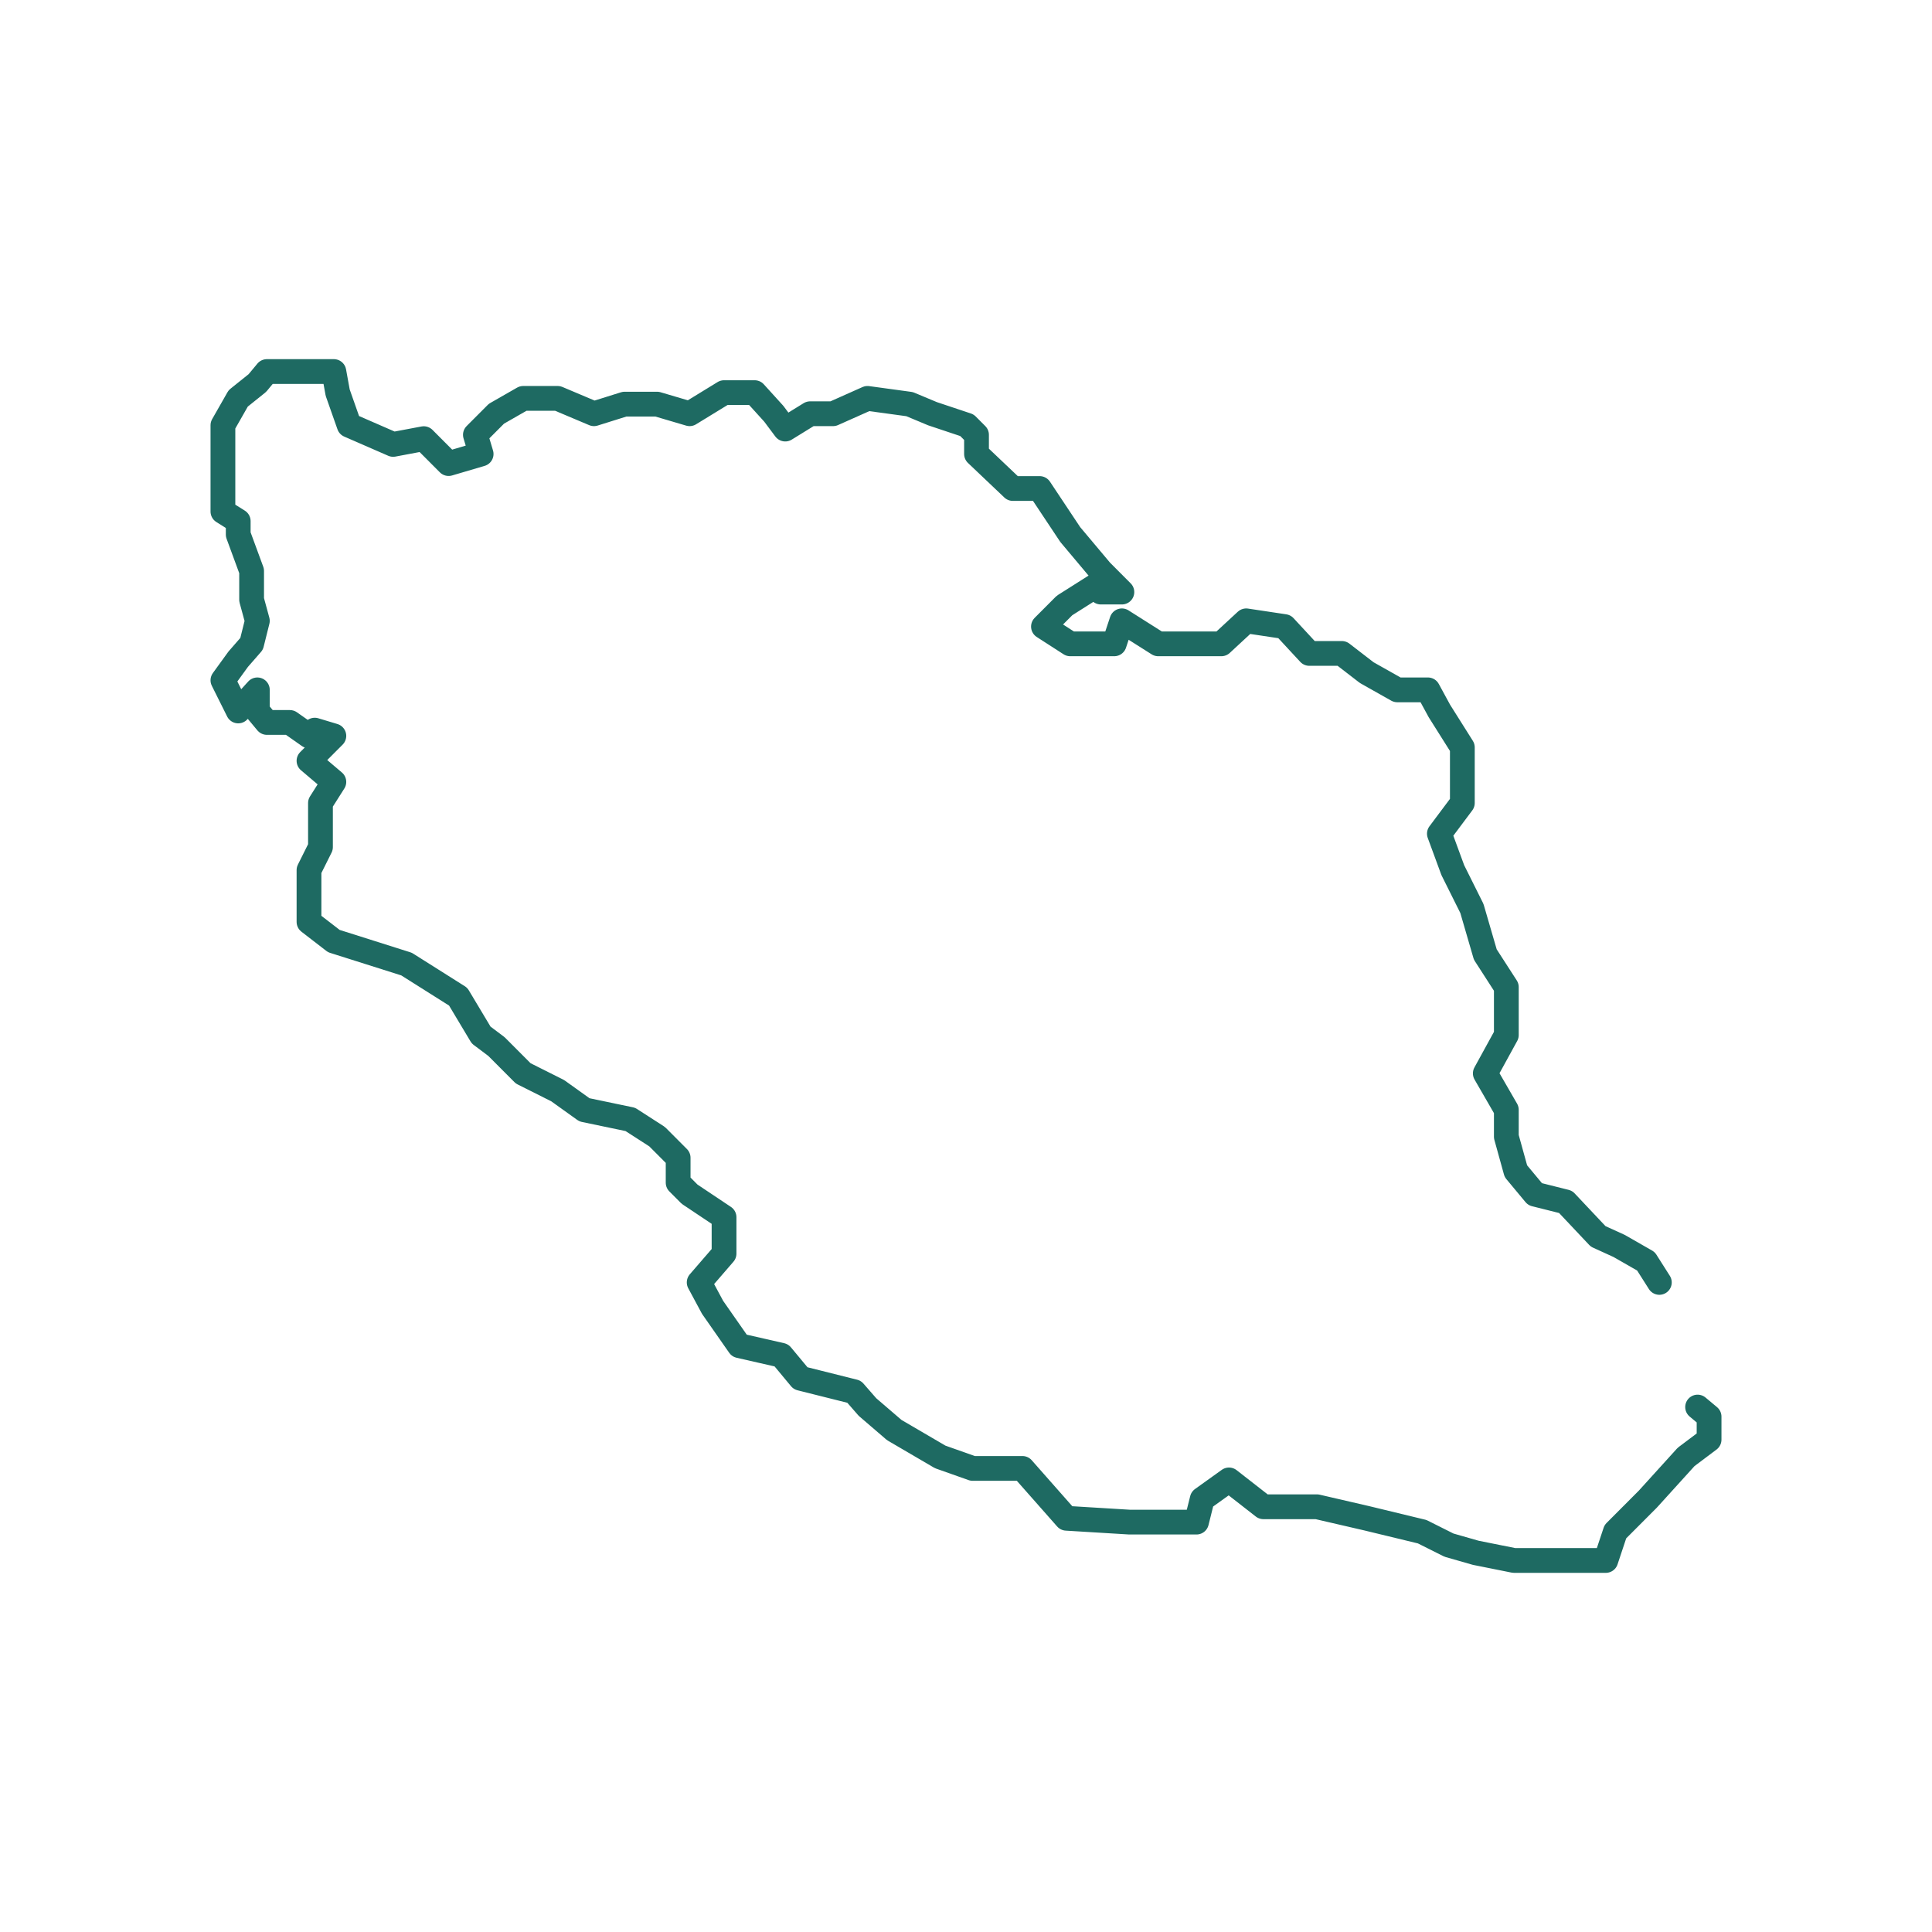
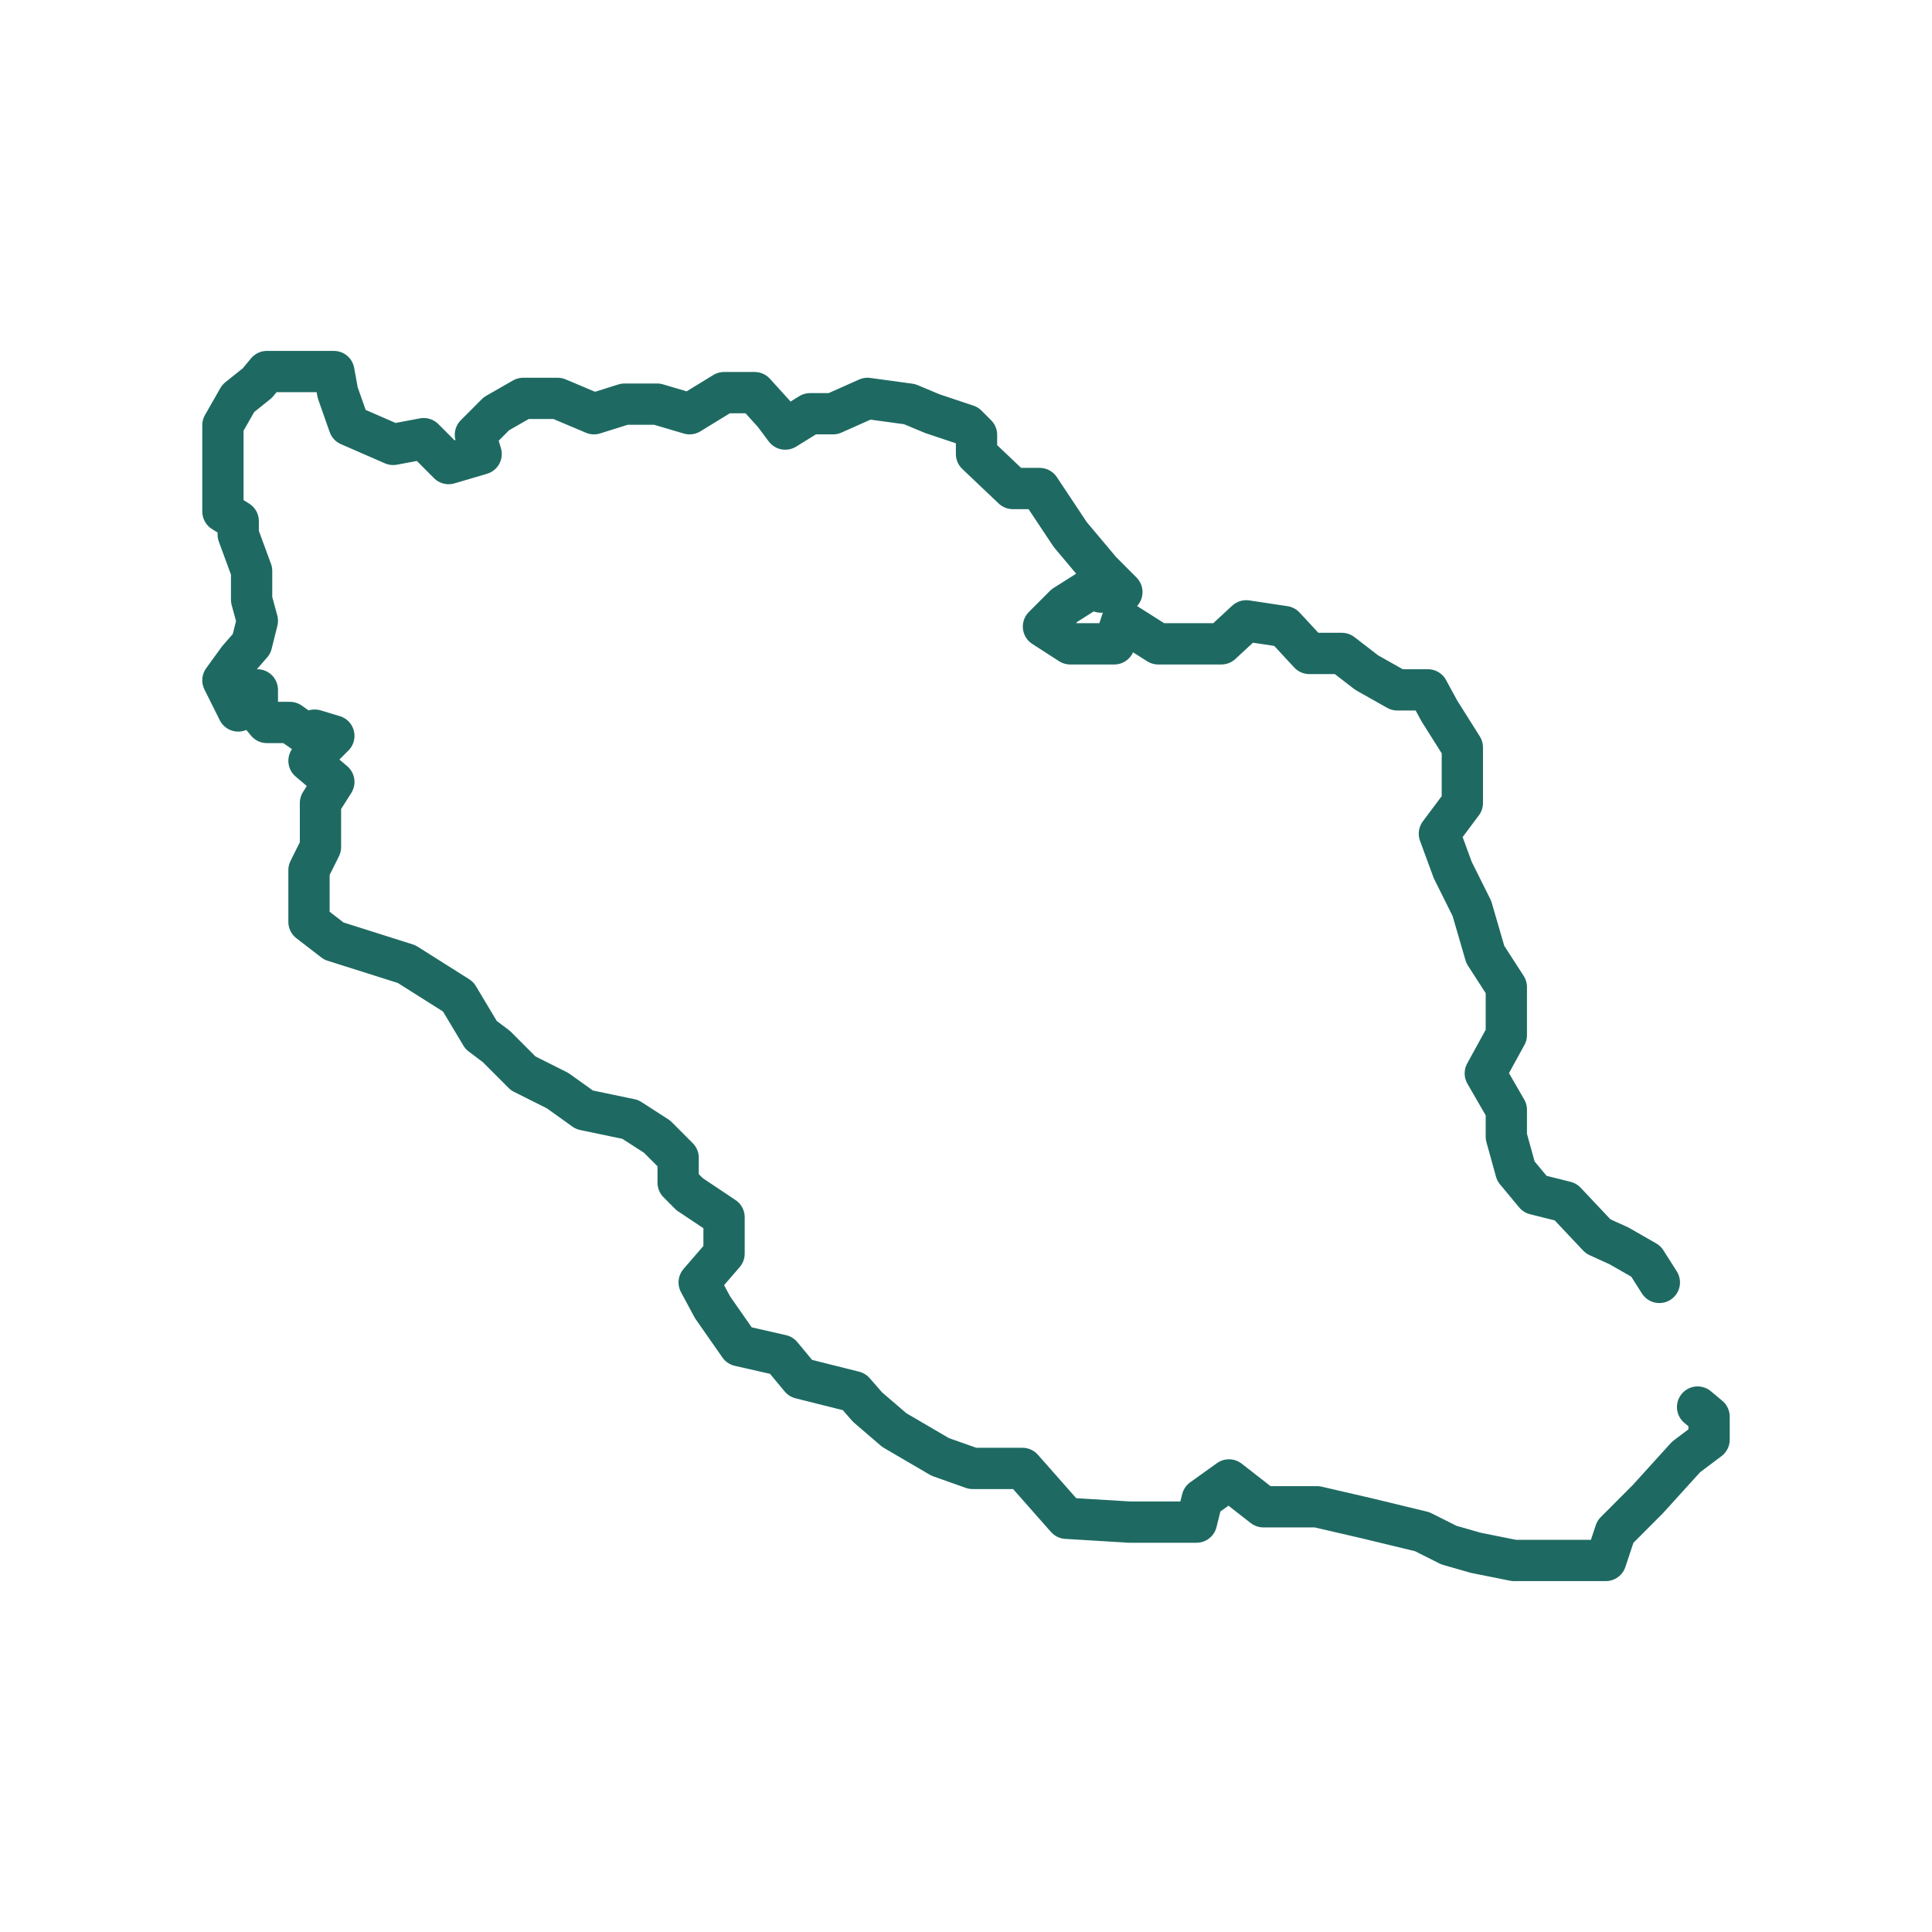
<svg xmlns="http://www.w3.org/2000/svg" width="234" height="234" viewBox="0 0 234 234" fill="none">
  <rect width="234" height="234" fill="white" />
-   <path d="M205.61 170.419L207 171.581L207 174.368L204.22 176.458L199.587 181.568L195.649 185.516L194.49 189L183.371 189L178.737 188.071L175.494 187.142L172.251 185.516L165.533 183.89L159.51 182.497L153.023 182.497L148.853 179.245L145.61 181.568L144.915 184.355L136.807 184.355L129.162 183.89L123.834 177.852L117.811 177.852L113.873 176.458L108.313 173.206L105.069 170.419L103.448 168.561L96.961 166.935L94.645 164.148L89.548 162.987L86.305 158.342L84.683 155.323L87.695 151.839L87.695 147.426L83.525 144.639L82.135 143.245L82.135 140.226L79.587 137.671L76.344 135.581L70.784 134.419L67.54 132.097L63.371 130.006L60.127 126.755L58.274 125.361L55.494 120.716L49.239 116.768L40.436 113.981L37.425 111.658L37.425 108.639L37.425 105.387L38.815 102.6L38.815 99.813L38.815 97.258L40.436 94.703L37.425 92.148L40.436 89.129L38.12 88.432L37.425 89.129L35.108 87.503L32.328 87.503L31.17 86.11L31.17 83.555L28.853 86.11L27 82.394L28.853 79.839L30.475 77.981L31.17 75.194L30.475 72.639L30.475 69.155L28.853 64.742L28.853 63.116L27 61.955L27 57.077L27 53.826L27 51.503L28.853 48.252L31.17 46.394L32.328 45L35.108 45L40.436 45L40.9 47.555L42.29 51.503L47.618 53.826L51.324 53.129L54.336 56.148L58.274 54.987L57.579 52.664L60.127 50.11L63.371 48.252L67.54 48.252L71.942 50.11L75.649 48.948L79.587 48.948L83.525 50.11L87.695 47.555L91.401 47.555L93.718 50.11L95.108 51.968L98.12 50.11L100.9 50.11L105.07 48.252L110.166 48.948L112.946 50.11L117.116 51.503L118.274 52.664L118.274 54.987L122.676 59.168L125.919 59.168L129.625 64.742L133.332 69.155L135.88 71.71L133.332 71.71L133.332 70.548L128.931 73.335L126.382 75.89L129.625 77.981L134.954 77.981L135.88 75.194L140.282 77.981L143.757 77.981L147.927 77.981L150.938 75.194L155.571 75.89L158.583 79.142L162.521 79.142L165.533 81.465L169.239 83.555L172.946 83.555L174.336 86.11L177.116 90.523L177.116 97.258L174.336 100.974L175.958 105.387L178.274 110.032L179.896 115.606L182.444 119.555L182.444 122.342L182.444 125.361L179.896 130.006L182.444 134.419L182.444 137.671L183.602 141.852L185.919 144.639L189.625 145.568L193.564 149.748L196.112 150.91L199.355 152.768L200.977 155.323" stroke="#1E6A62" stroke-width="3" stroke-linecap="round" stroke-linejoin="round" />
+   <path d="M205.61 170.419L207 171.581L207 174.368L204.22 176.458L199.587 181.568L195.649 185.516L194.49 189L183.371 189L178.737 188.071L175.494 187.142L172.251 185.516L165.533 183.89L159.51 182.497L153.023 182.497L148.853 179.245L145.61 181.568L144.915 184.355L136.807 184.355L129.162 183.89L123.834 177.852L117.811 177.852L113.873 176.458L108.313 173.206L105.069 170.419L103.448 168.561L96.961 166.935L94.645 164.148L89.548 162.987L86.305 158.342L84.683 155.323L87.695 151.839L87.695 147.426L83.525 144.639L82.135 143.245L82.135 140.226L79.587 137.671L76.344 135.581L70.784 134.419L67.54 132.097L63.371 130.006L60.127 126.755L58.274 125.361L55.494 120.716L49.239 116.768L40.436 113.981L37.425 111.658L37.425 108.639L37.425 105.387L38.815 102.6L38.815 99.813L38.815 97.258L40.436 94.703L37.425 92.148L40.436 89.129L38.12 88.432L37.425 89.129L35.108 87.503L32.328 87.503L31.17 86.11L31.17 83.555L28.853 86.11L27 82.394L28.853 79.839L30.475 77.981L31.17 75.194L30.475 72.639L30.475 69.155L28.853 64.742L28.853 63.116L27 61.955L27 57.077L27 53.826L27 51.503L28.853 48.252L31.17 46.394L32.328 45L35.108 45L40.436 45L40.9 47.555L42.29 51.503L47.618 53.826L51.324 53.129L54.336 56.148L58.274 54.987L57.579 52.664L60.127 50.11L63.371 48.252L67.54 48.252L71.942 50.11L75.649 48.948L79.587 48.948L83.525 50.11L87.695 47.555L91.401 47.555L93.718 50.11L95.108 51.968L98.12 50.11L100.9 50.11L105.07 48.252L110.166 48.948L112.946 50.11L117.116 51.503L118.274 52.664L118.274 54.987L122.676 59.168L125.919 59.168L129.625 64.742L133.332 69.155L135.88 71.71L133.332 71.71L133.332 70.548L128.931 73.335L126.382 75.89L129.625 77.981L134.954 77.981L135.88 75.194L140.282 77.981L143.757 77.981L147.927 77.981L150.938 75.194L155.571 75.89L158.583 79.142L162.521 79.142L165.533 81.465L169.239 83.555L172.946 83.555L174.336 86.11L177.116 90.523L177.116 97.258L174.336 100.974L175.958 105.387L178.274 110.032L179.896 115.606L182.444 119.555L182.444 122.342L182.444 125.361L179.896 130.006L182.444 134.419L182.444 137.671L183.602 141.852L185.919 144.639L189.625 145.568L193.564 149.748L196.112 150.91L199.355 152.768L200.977 155.323" stroke="#1E6A62" stroke-width="5" stroke-linecap="round" stroke-linejoin="round" />
</svg>
